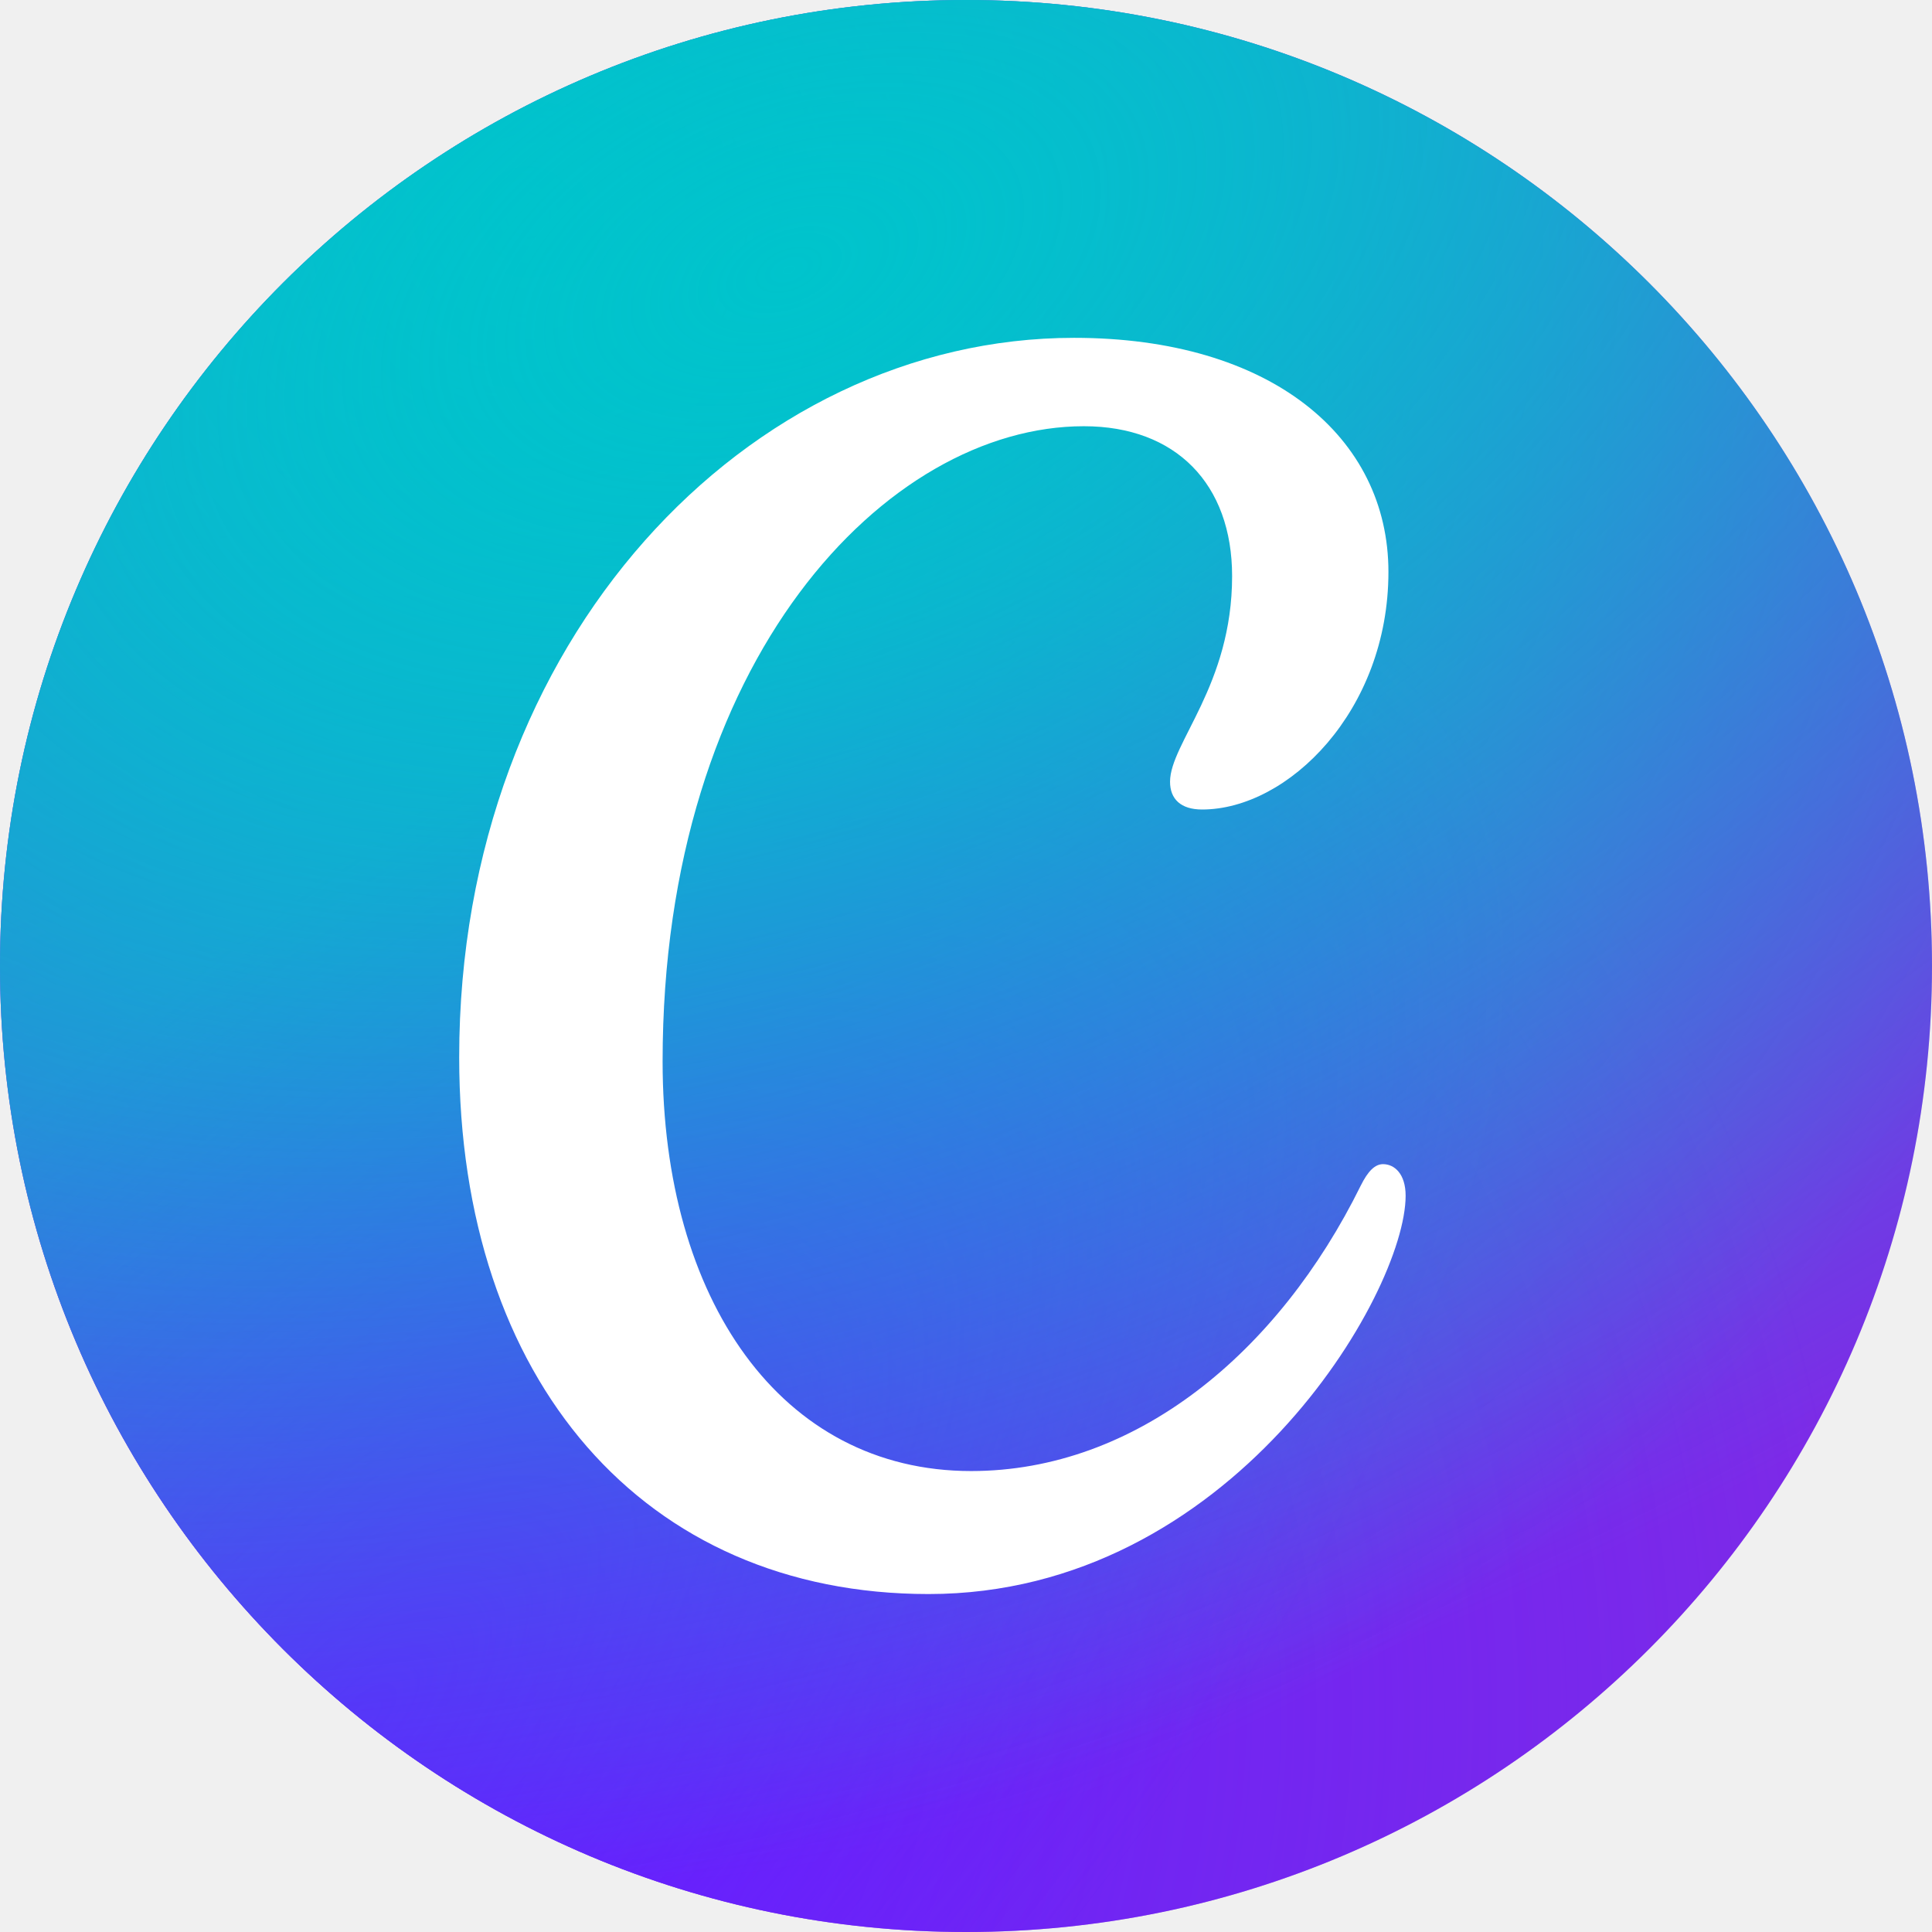
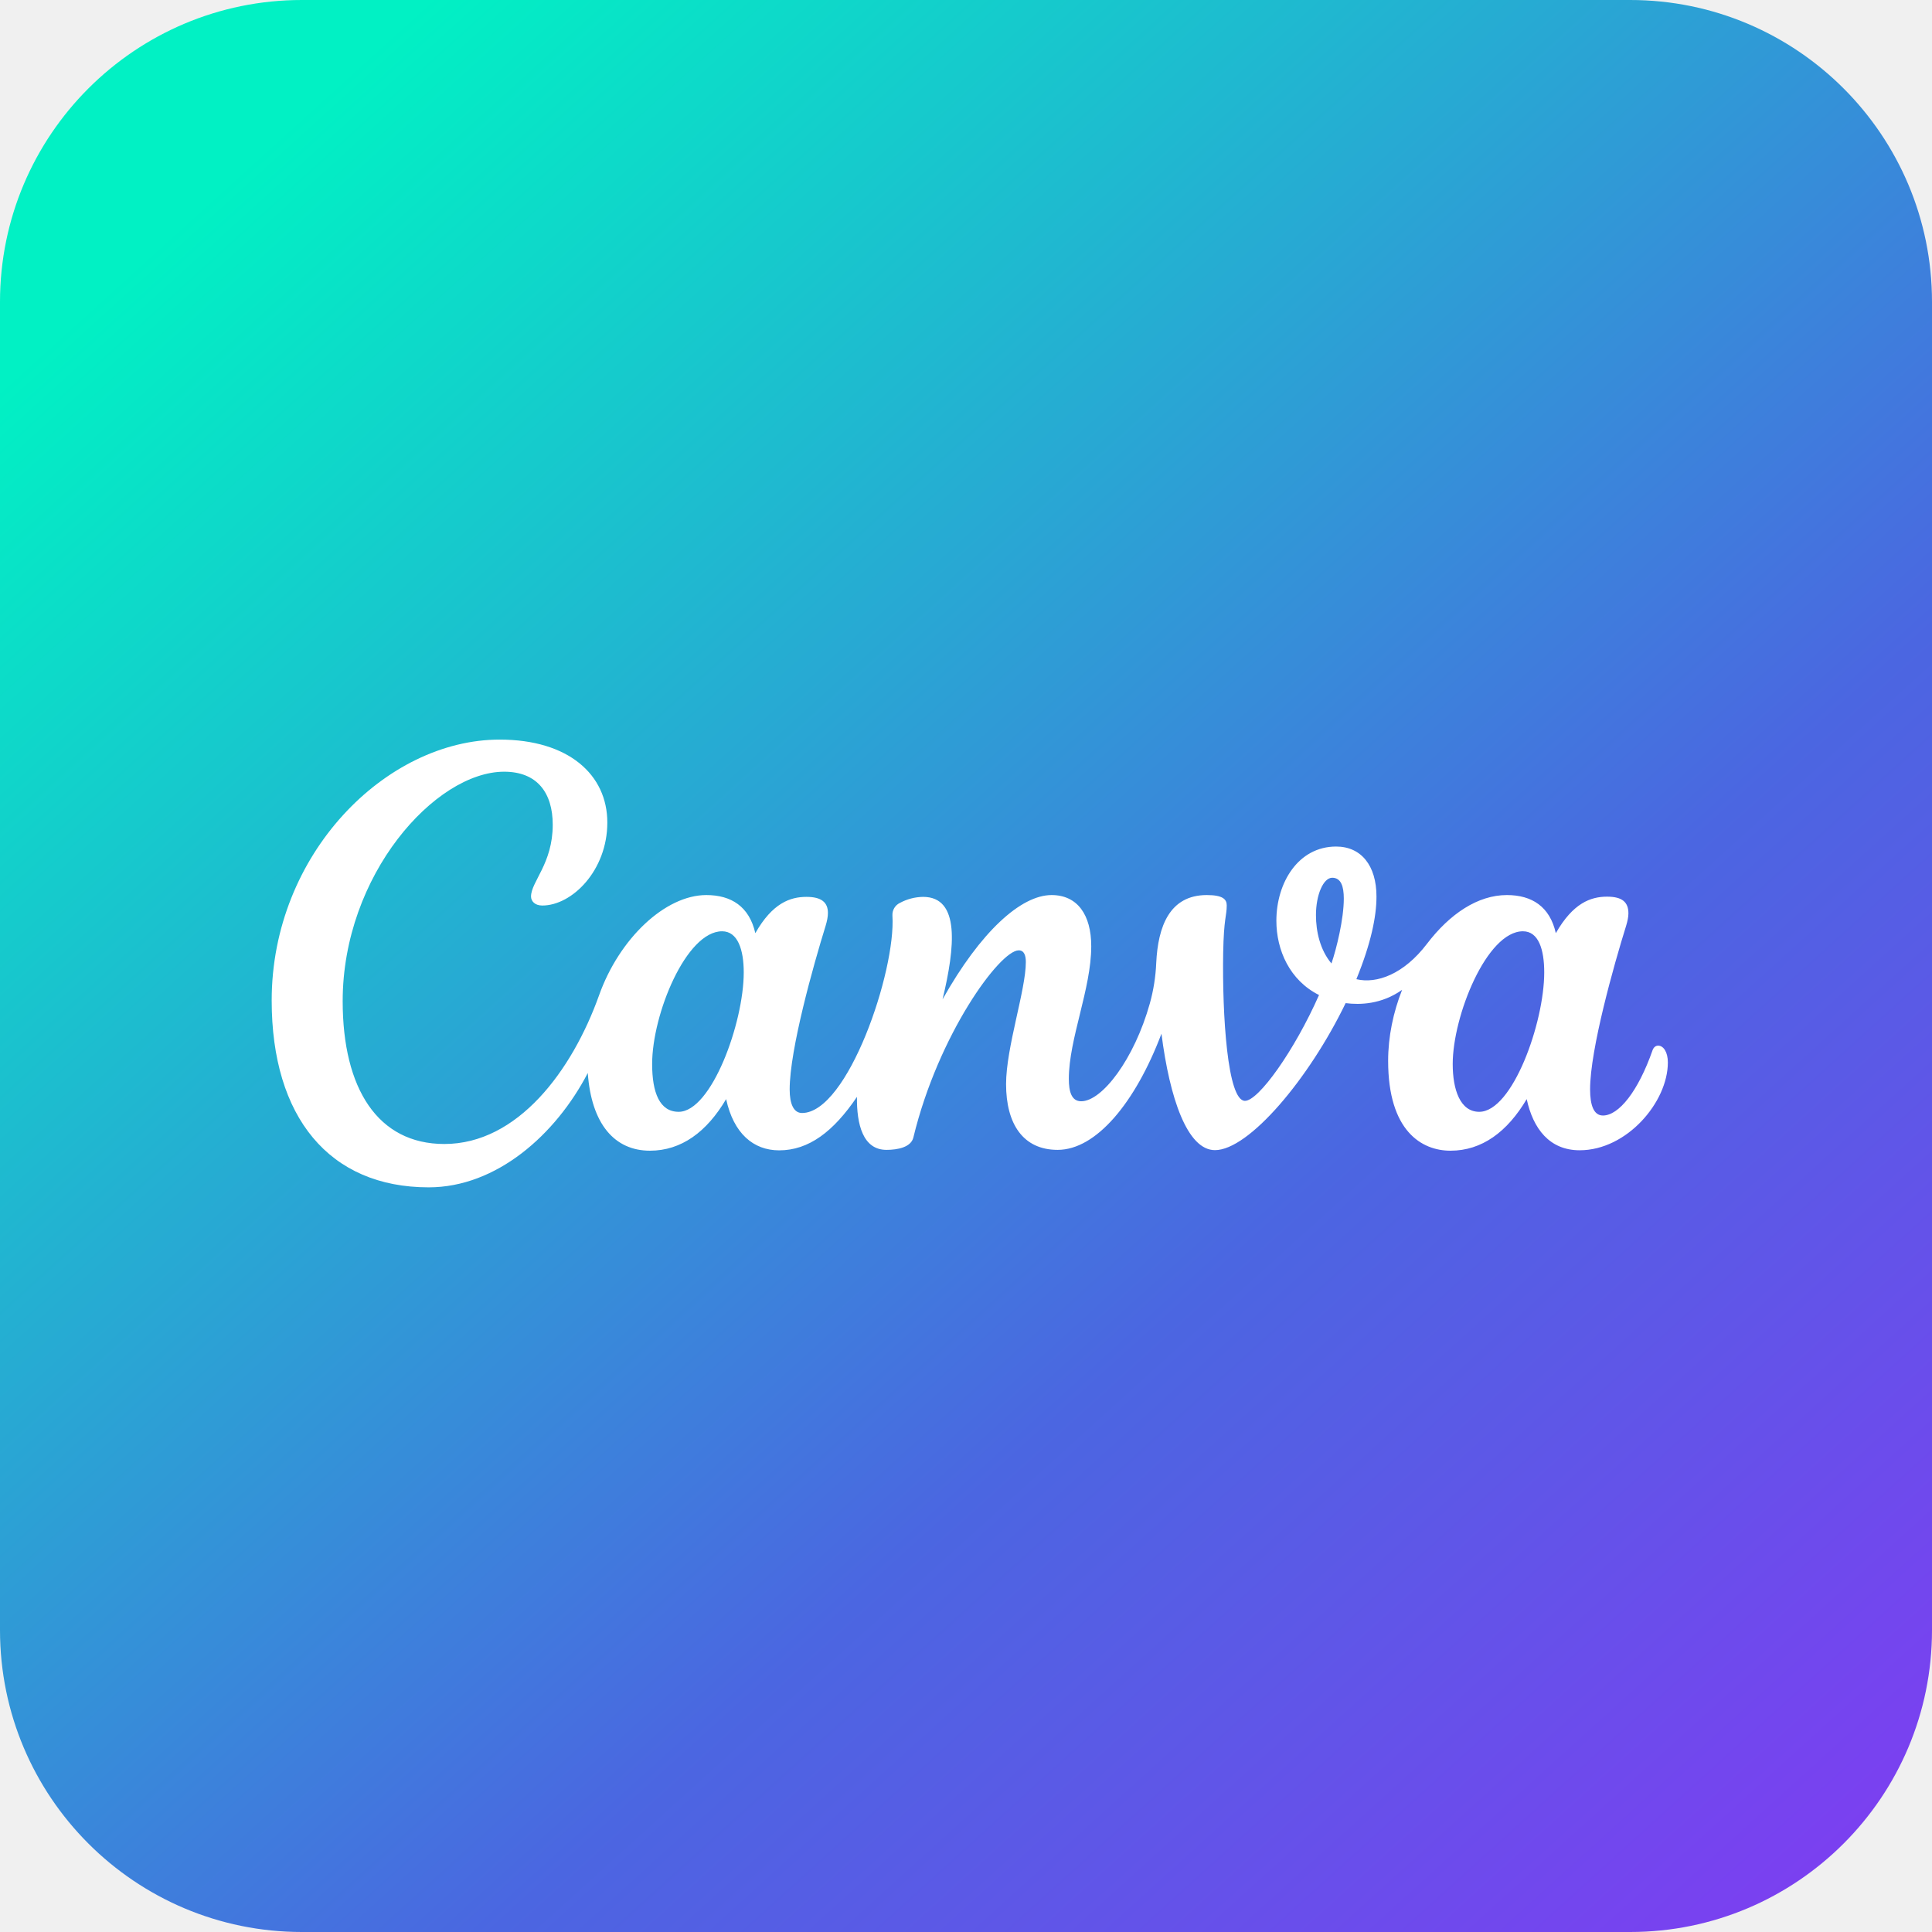
- <svg xmlns="http://www.w3.org/2000/svg" width="80" height="80" viewBox="0 0 80 80" fill="none">
-   <g clip-path="url(#canva__clip0_905_1790)">
-     <path d="M40 80C62.091 80 80 62.091 80 40C80 17.909 62.091 0 40 0C17.909 0 0 17.909 0 40C0 62.091 17.909 80 40 80Z" fill="#7D2AE7" />
-     <path d="M40 80C62.091 80 80 62.091 80 40C80 17.909 62.091 0 40 0C17.909 0 0 17.909 0 40C0 62.091 17.909 80 40 80Z" fill="url(#canva__paint0_radial_905_1790)" />
-     <path d="M40 80C62.091 80 80 62.091 80 40C80 17.909 62.091 0 40 0C17.909 0 0 17.909 0 40C0 62.091 17.909 80 40 80Z" fill="url(#canva__paint1_radial_905_1790)" />
-     <path d="M40 80C62.091 80 80 62.091 80 40C80 17.909 62.091 0 40 0C17.909 0 0 17.909 0 40C0 62.091 17.909 80 40 80Z" fill="url(#canva__paint2_radial_905_1790)" />
-     <path d="M40 80C62.091 80 80 62.091 80 40C80 17.909 62.091 0 40 0C17.909 0 0 17.909 0 40C0 62.091 17.909 80 40 80Z" fill="url(#canva__paint3_radial_905_1790)" />
-     <path d="M57.269 48.205C56.939 48.205 56.648 48.484 56.346 49.093C52.932 56.015 47.036 60.913 40.212 60.913C32.323 60.913 27.437 53.791 27.437 43.952C27.437 27.285 36.723 17.649 44.88 17.649C48.691 17.649 51.019 20.044 51.019 23.856C51.019 28.38 48.449 30.775 48.449 32.37C48.449 33.086 48.894 33.52 49.777 33.52C53.326 33.52 57.492 29.442 57.492 23.681C57.492 18.095 52.63 13.989 44.474 13.989C30.994 13.989 19.014 26.486 19.014 43.777C19.014 57.161 26.657 66.006 38.45 66.006C50.967 66.006 58.204 53.553 58.204 49.511C58.204 48.615 57.747 48.205 57.269 48.205Z" fill="white" />
+ <svg xmlns="http://www.w3.org/2000/svg" width="48" height="48" viewBox="0 0 256 256" fill="none" version="1.1">
+   <defs>
+     <linearGradient id="icon_0_linearGradient" x1="250.093" y1="262.653" x2="9.446" y2="-2.756" gradientUnits="userSpaceOnUse">
+       <stop stop-color="#823AF3" />
+       <stop offset="0.36" stop-color="#4B66E1" />
+       <stop offset="0.906" stop-color="#01F1C4" />
+     </linearGradient>
+   </defs>
+   <g transform="translate(0, 0)">
+     <svg width="256" height="256" title="Canva" viewBox="0 0 256 256" fill="none">
+       <rect width="256" height="256" rx="40" fill="url(#icon_0_linearGradient)" />
+       <path d="M219.714 138.552C219.4 138.552 219.113 138.755 218.965 139.181C217.069 144.592 214.507 147.811 212.398 147.811C211.186 147.811 210.695 146.461 210.695 144.343C210.695 139.043 213.868 127.803 215.468 122.679C215.654 122.059 215.774 121.504 215.774 121.033C215.774 119.543 214.96 118.812 212.943 118.812C210.769 118.812 208.429 119.663 206.154 123.65C205.368 120.135 202.99 118.6 199.669 118.6C195.83 118.6 192.121 121.069 189.069 125.075C186.017 129.08 182.427 130.394 179.727 129.746C181.669 124.991 182.39 121.439 182.39 118.803C182.39 114.668 180.346 112.171 177.044 112.171C172.021 112.171 169.126 116.962 169.126 122.004C169.126 125.898 170.892 129.903 174.778 131.846C171.522 139.209 166.767 145.869 164.964 145.869C162.633 145.869 161.948 134.464 162.077 126.305C162.16 121.624 162.549 121.384 162.549 119.969C162.549 119.155 162.022 118.6 159.904 118.6C154.964 118.6 153.438 122.781 153.207 127.582C153.132 129.406 152.846 131.216 152.356 132.974C150.293 140.337 146.038 145.924 143.263 145.924C141.977 145.924 141.626 144.638 141.626 142.955C141.626 137.655 144.595 131.032 144.595 125.38C144.595 121.227 142.773 118.6 139.341 118.6C135.299 118.6 129.952 123.41 124.893 132.419C126.557 125.519 127.242 118.84 122.312 118.84C121.242 118.856 120.192 119.129 119.25 119.636C118.934 119.784 118.67 120.024 118.492 120.324C118.314 120.624 118.23 120.971 118.251 121.319C118.723 128.664 112.331 147.478 106.272 147.478C105.171 147.478 104.635 146.285 104.635 144.361C104.635 139.052 107.798 127.84 109.389 122.707C109.593 122.041 109.704 121.467 109.704 120.968C109.704 119.562 108.834 118.84 106.864 118.84C104.7 118.84 102.35 119.663 100.084 123.65C99.288 120.135 96.911 118.6 93.59 118.6C88.142 118.6 82.056 124.363 79.382 131.874C75.802 141.901 68.588 151.585 58.875 151.585C50.06 151.585 45.407 144.25 45.407 132.659C45.407 115.926 57.691 102.255 66.802 102.255C71.159 102.255 73.24 105.03 73.24 109.285C73.24 114.437 70.364 116.833 70.364 118.794C70.364 119.395 70.863 119.987 71.853 119.987C75.812 119.987 80.474 115.334 80.474 108.989C80.474 102.643 75.322 98 66.21 98C51.152 98 36 113.152 36 132.567C36 148.015 43.622 157.329 56.803 157.329C65.794 157.329 73.647 150.337 77.884 142.178C78.365 148.94 81.436 152.473 86.117 152.473C90.279 152.473 93.646 149.994 96.217 145.638C97.207 150.198 99.834 152.427 103.248 152.427C107.16 152.427 110.435 149.948 113.552 145.342C113.506 148.959 114.329 152.363 117.465 152.363C118.944 152.363 120.711 152.02 121.026 150.725C124.328 137.072 132.487 125.926 134.984 125.926C135.724 125.926 135.928 126.638 135.928 127.48C135.928 131.189 133.31 138.793 133.31 143.649C133.31 148.893 135.539 152.363 140.146 152.363C145.252 152.363 150.441 146.109 153.9 136.97C154.983 145.508 157.323 152.399 160.986 152.399C165.481 152.399 173.464 142.937 178.302 132.919C180.198 133.159 183.047 133.094 185.785 131.161C184.62 134.112 183.935 137.341 183.935 140.568C183.935 149.865 188.375 152.473 192.195 152.473C196.349 152.473 199.716 149.994 202.296 145.638C203.147 149.569 205.321 152.417 209.317 152.417C215.57 152.417 221 146.026 221 140.781C221 139.394 220.408 138.552 219.714 138.552ZM89.928 147.321C87.402 147.321 86.412 144.777 86.412 140.985C86.412 134.399 90.917 123.4 95.681 123.4C97.762 123.4 98.549 125.852 98.549 128.849C98.549 135.536 94.266 147.321 89.928 147.321ZM176.424 127.665C174.916 125.87 174.371 123.428 174.371 121.254C174.371 118.572 175.351 116.306 176.526 116.306C177.701 116.306 178.061 117.462 178.061 119.071C178.061 121.763 177.099 125.694 176.424 127.665ZM196.006 147.321C193.482 147.321 192.492 144.398 192.492 140.985C192.492 134.63 196.996 123.4 201.797 123.4C203.878 123.4 204.618 125.833 204.618 128.849C204.618 135.536 200.409 147.321 196.006 147.321Z" fill="white" />
+     </svg>
  </g>
-   <defs>
-     <radialGradient id="canva__paint0_radial_905_1790" cx="0" cy="0" r="1" gradientUnits="userSpaceOnUse" gradientTransform="translate(15.453 70.9057) rotate(-49.416) scale(61.8733)">
-       <stop stop-color="#6420FF" />
-       <stop offset="1" stop-color="#6420FF" stop-opacity="0" />
-     </radialGradient>
-     <radialGradient id="canva__paint1_radial_905_1790" cx="0" cy="0" r="1" gradientUnits="userSpaceOnUse" gradientTransform="translate(21.1788 9.09457) rotate(54.703) scale(69.7735)">
-       <stop stop-color="#00C4CC" />
-       <stop offset="1" stop-color="#00C4CC" stop-opacity="0" />
-     </radialGradient>
-     <radialGradient id="canva__paint2_radial_905_1790" cx="0" cy="0" r="1" gradientUnits="userSpaceOnUse" gradientTransform="translate(15.4526 70.9053) rotate(-45.1954) scale(61.1242 28.1118)">
-       <stop stop-color="#6420FF" />
-       <stop offset="1" stop-color="#6420FF" stop-opacity="0" />
-     </radialGradient>
-     <radialGradient id="canva__paint3_radial_905_1790" cx="0" cy="0" r="1" gradientUnits="userSpaceOnUse" gradientTransform="translate(32.7158 10.7789) rotate(66.5198) scale(62.9836 105.512)">
-       <stop stop-color="#00C4CC" stop-opacity="0.726" />
-       <stop offset="0" stop-color="#00C4CC" />
-       <stop offset="1" stop-color="#00C4CC" stop-opacity="0" />
-     </radialGradient>
-     <clipPath id="canva__clip0_905_1790">
-       <rect width="80" height="80" fill="white" />
-     </clipPath>
-   </defs>
</svg>
